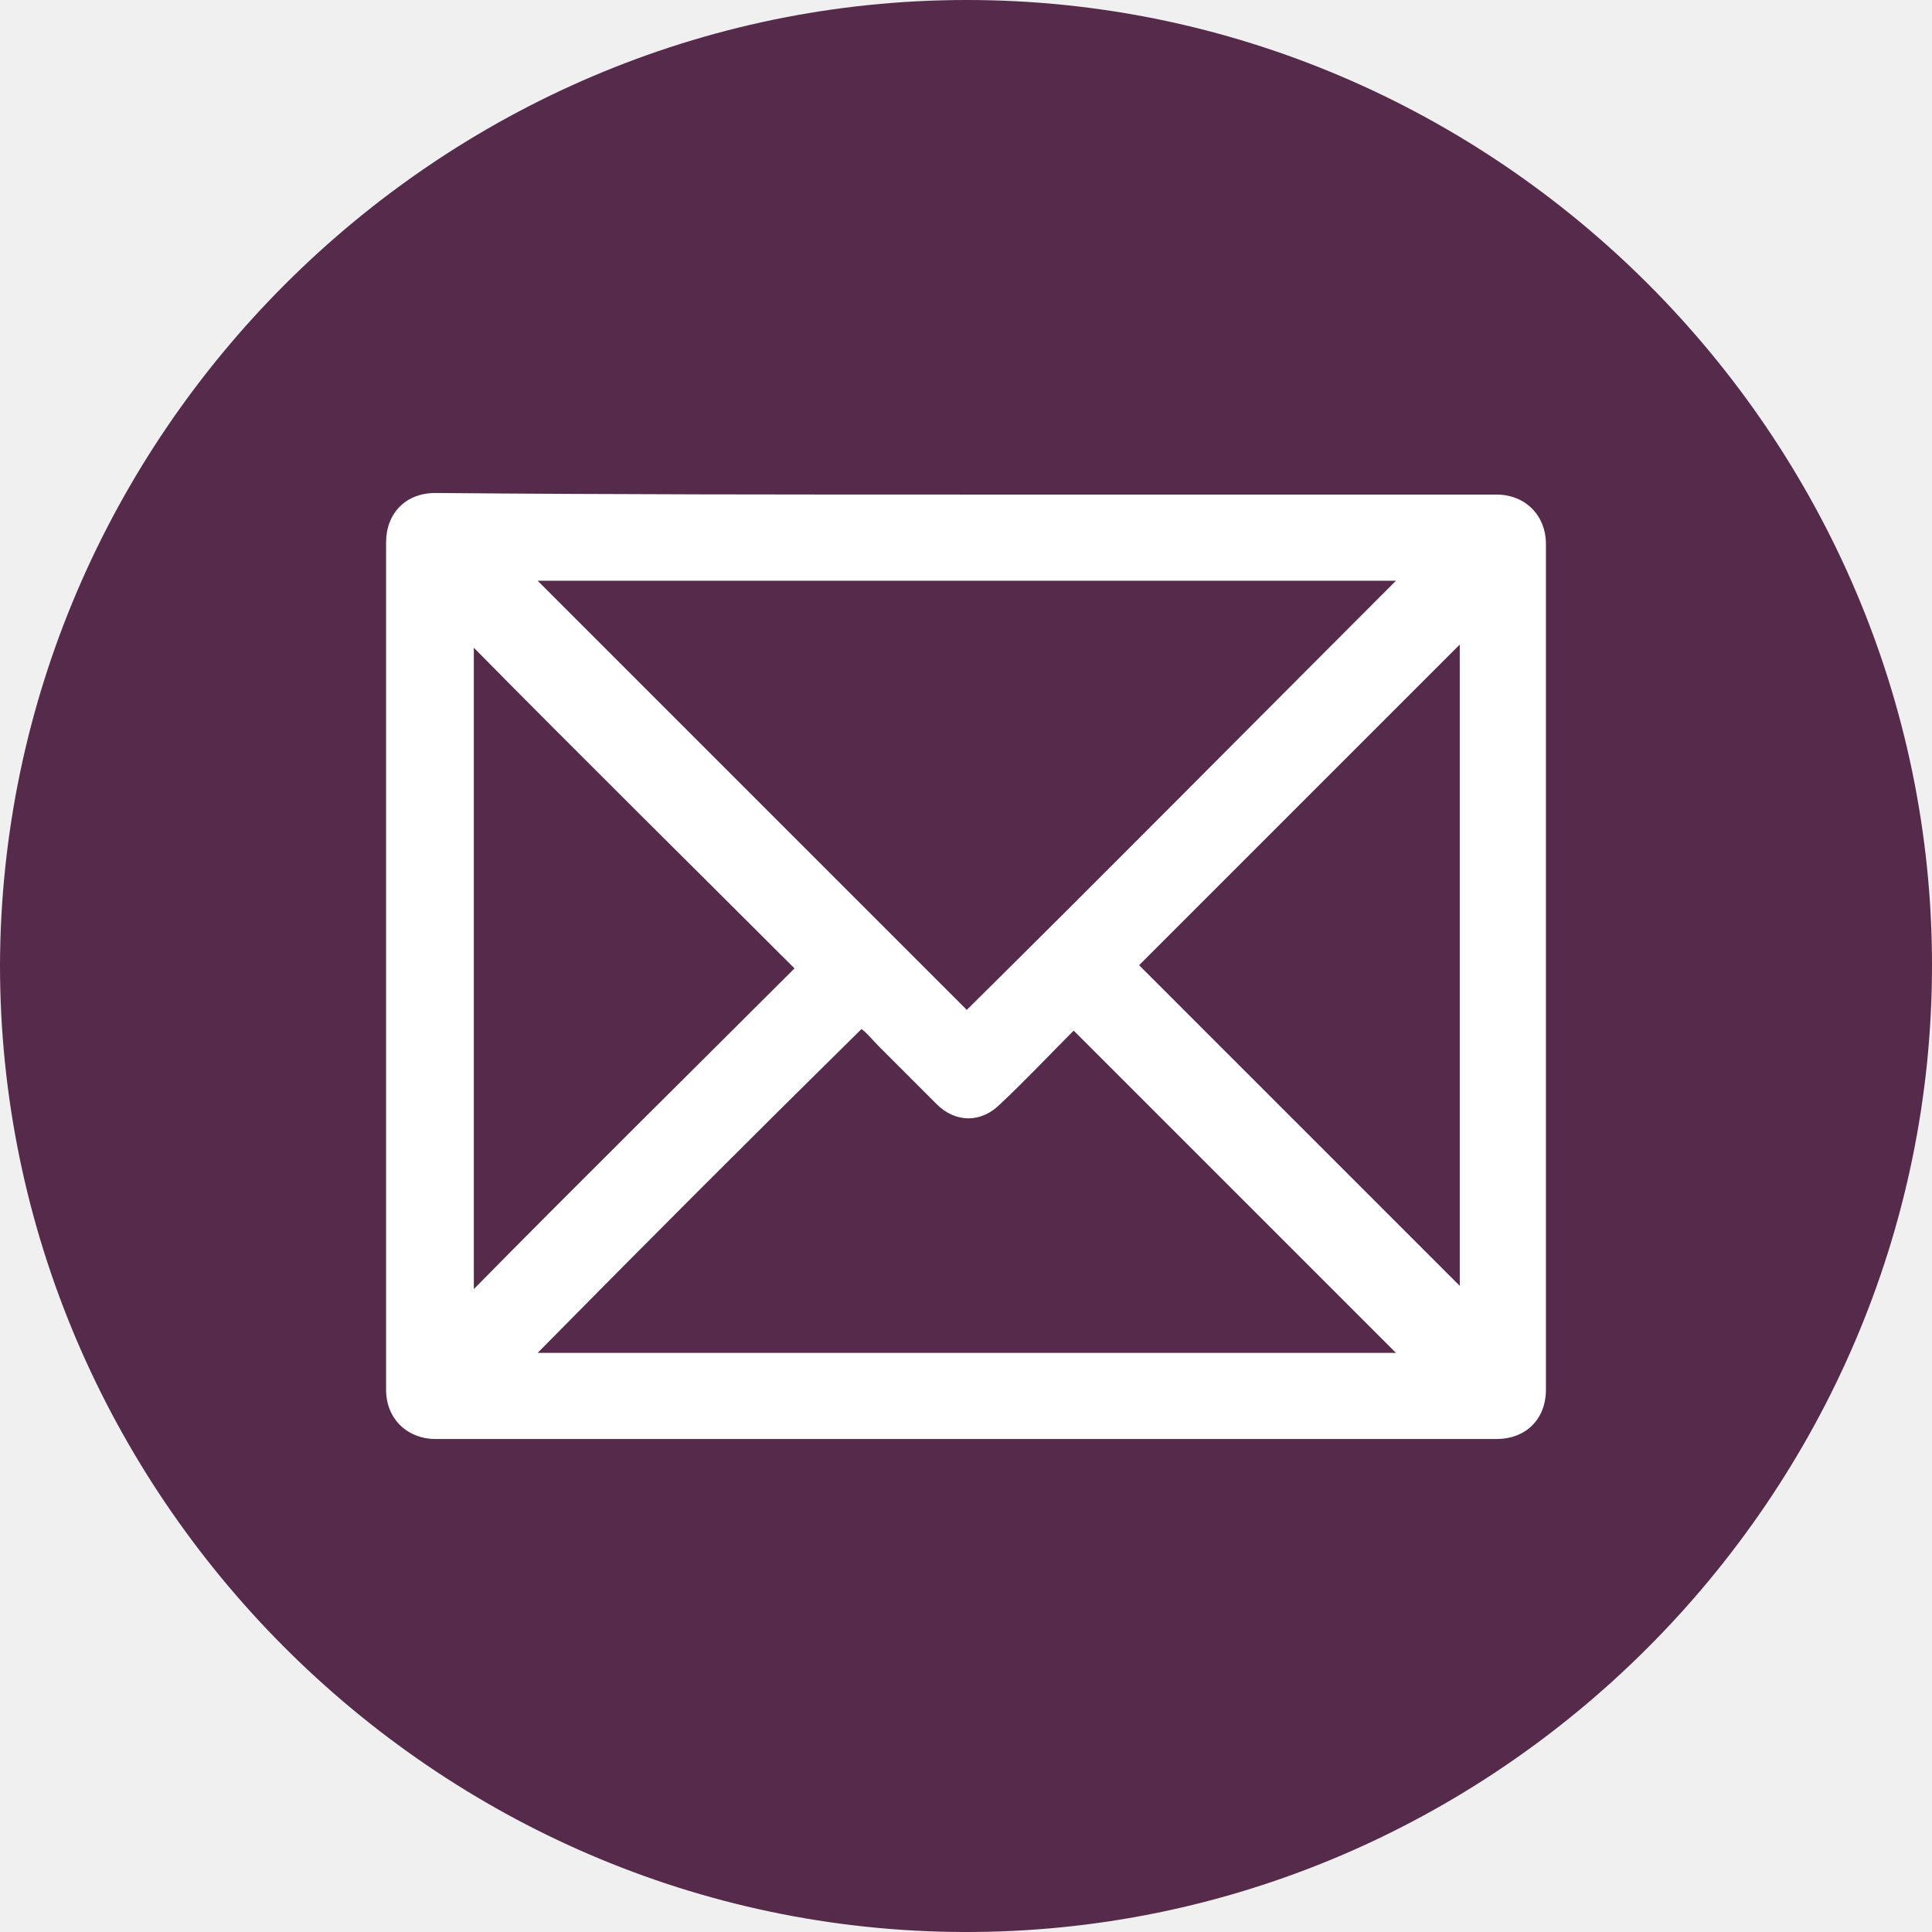
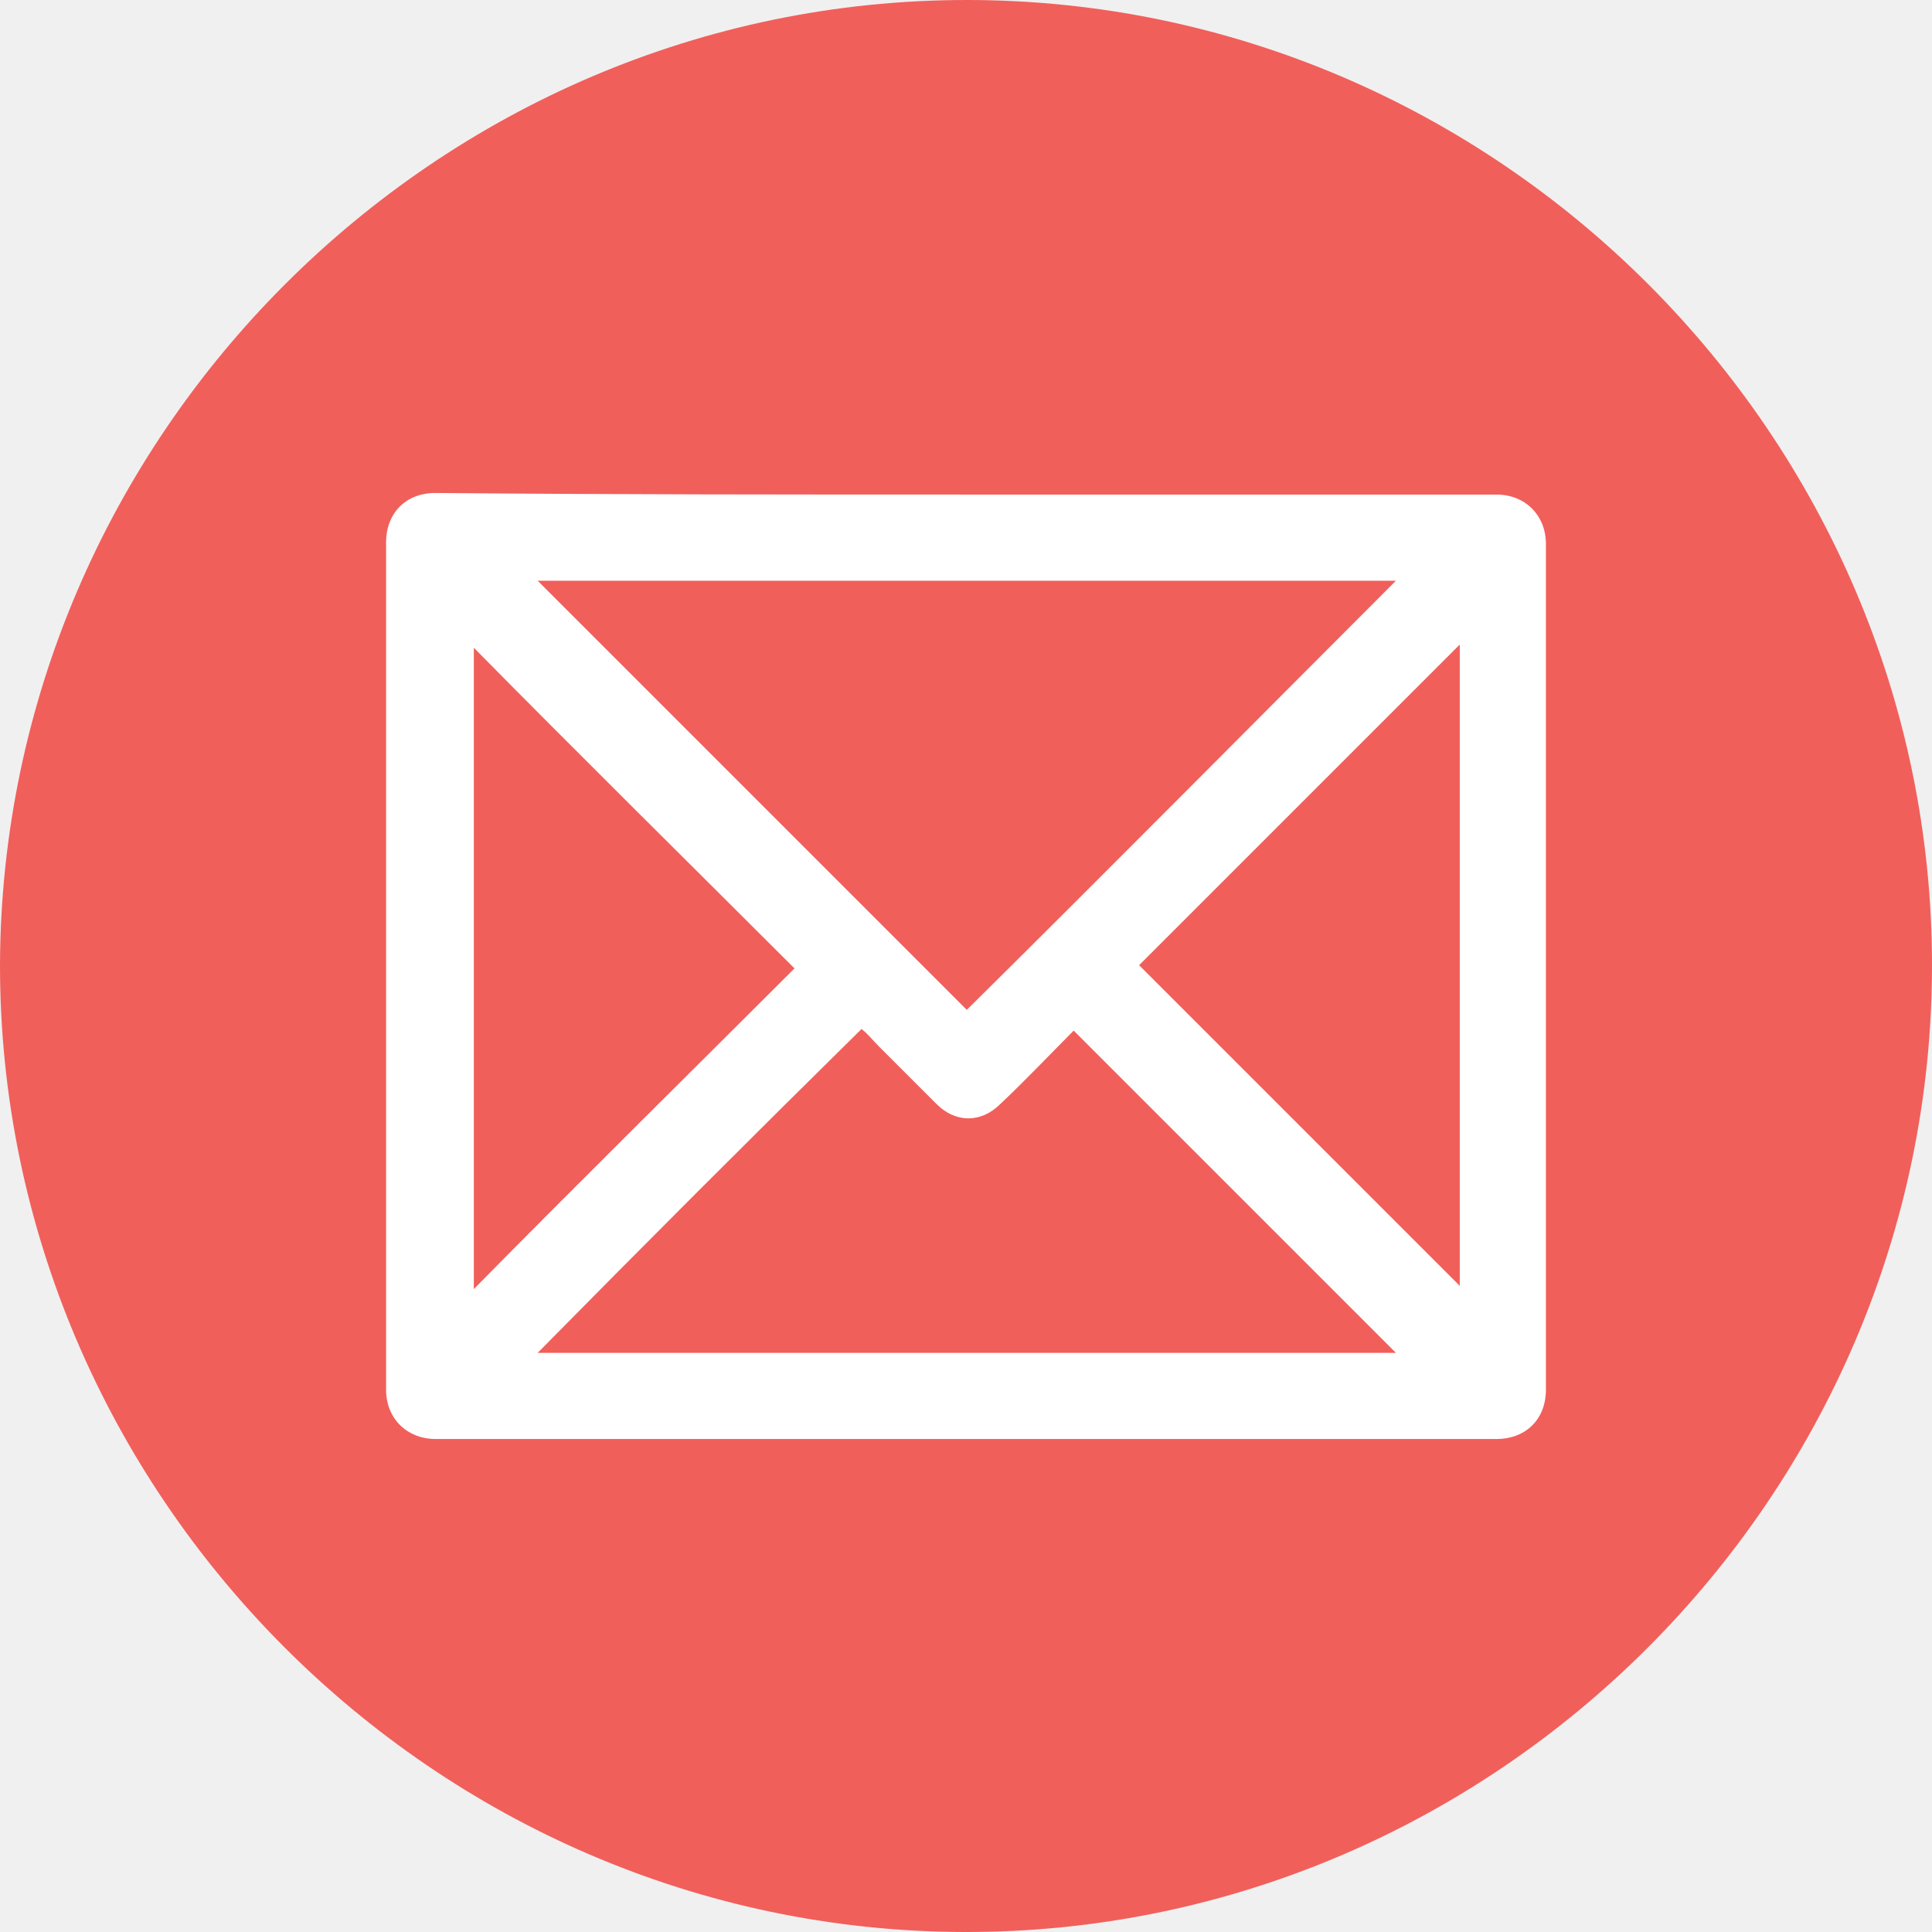
<svg xmlns="http://www.w3.org/2000/svg" version="1.1" id="Layer_1" x="0px" y="0px" viewBox="0 0 121.1 121.1" style="enable-background:new 0 0 121.1 121.1;" xml:space="preserve">
  <style type="text/css">
- 	.st0{fill:#562A4A;}
+ 	.st0{fill:#F15F5B;}
	.st1{fill:#FFFFFF;}
</style>
  <path id="XMLID_80_" class="st0" d="M60.6,0c33.2,0,60.5,27.3,60.5,60.5c0,33.3-27.4,60.7-60.7,60.6C27.2,121,0,93.6,0,60.5  C0.1,27.3,27.4,0,60.6,0z" />
  <path id="XMLID_816_" class="st1" d="M60.6,31c11.1,0,22.2,0,33.2,0c1.8,0,3.1,1.3,3.1,3.1c0,17.7,0,35.3,0,53  c0,1.9-1.3,3.1-3.1,3.1c-22.2,0-44.4,0-66.5,0c-1.7,0-3.1-1.2-3.1-3.1c0-17.7,0-35.4,0-53.1c0-1.8,1.2-3.1,3.1-3.1  C38.4,31,49.5,31,60.6,31z M87.5,36.4c-17.9,0-35.9,0-53.8,0c9,9,18,18,26.9,26.9C69.6,54.4,78.5,45.4,87.5,36.4z M33.7,84.8  c18,0,35.9,0,53.8,0c-6.7-6.7-13.4-13.4-20.2-20.2c-1.5,1.5-3,3.1-4.6,4.6c-1.2,1.2-2.8,1.2-4,0s-2.4-2.4-3.6-3.6  c-0.4-0.4-0.7-0.8-1.1-1.1C47.1,71.3,40.4,78,33.7,84.8z M49.8,60.7C43.1,54,36.3,47.3,29.7,40.6c0,13.3,0,26.8,0,40.2  C36.4,74,43.2,67.3,49.8,60.7z M91.5,40.4C84.8,47.1,78,53.9,71.4,60.5c6.7,6.7,13.4,13.4,20.1,20.1C91.5,67.3,91.5,53.9,91.5,40.4z  " />
</svg>
